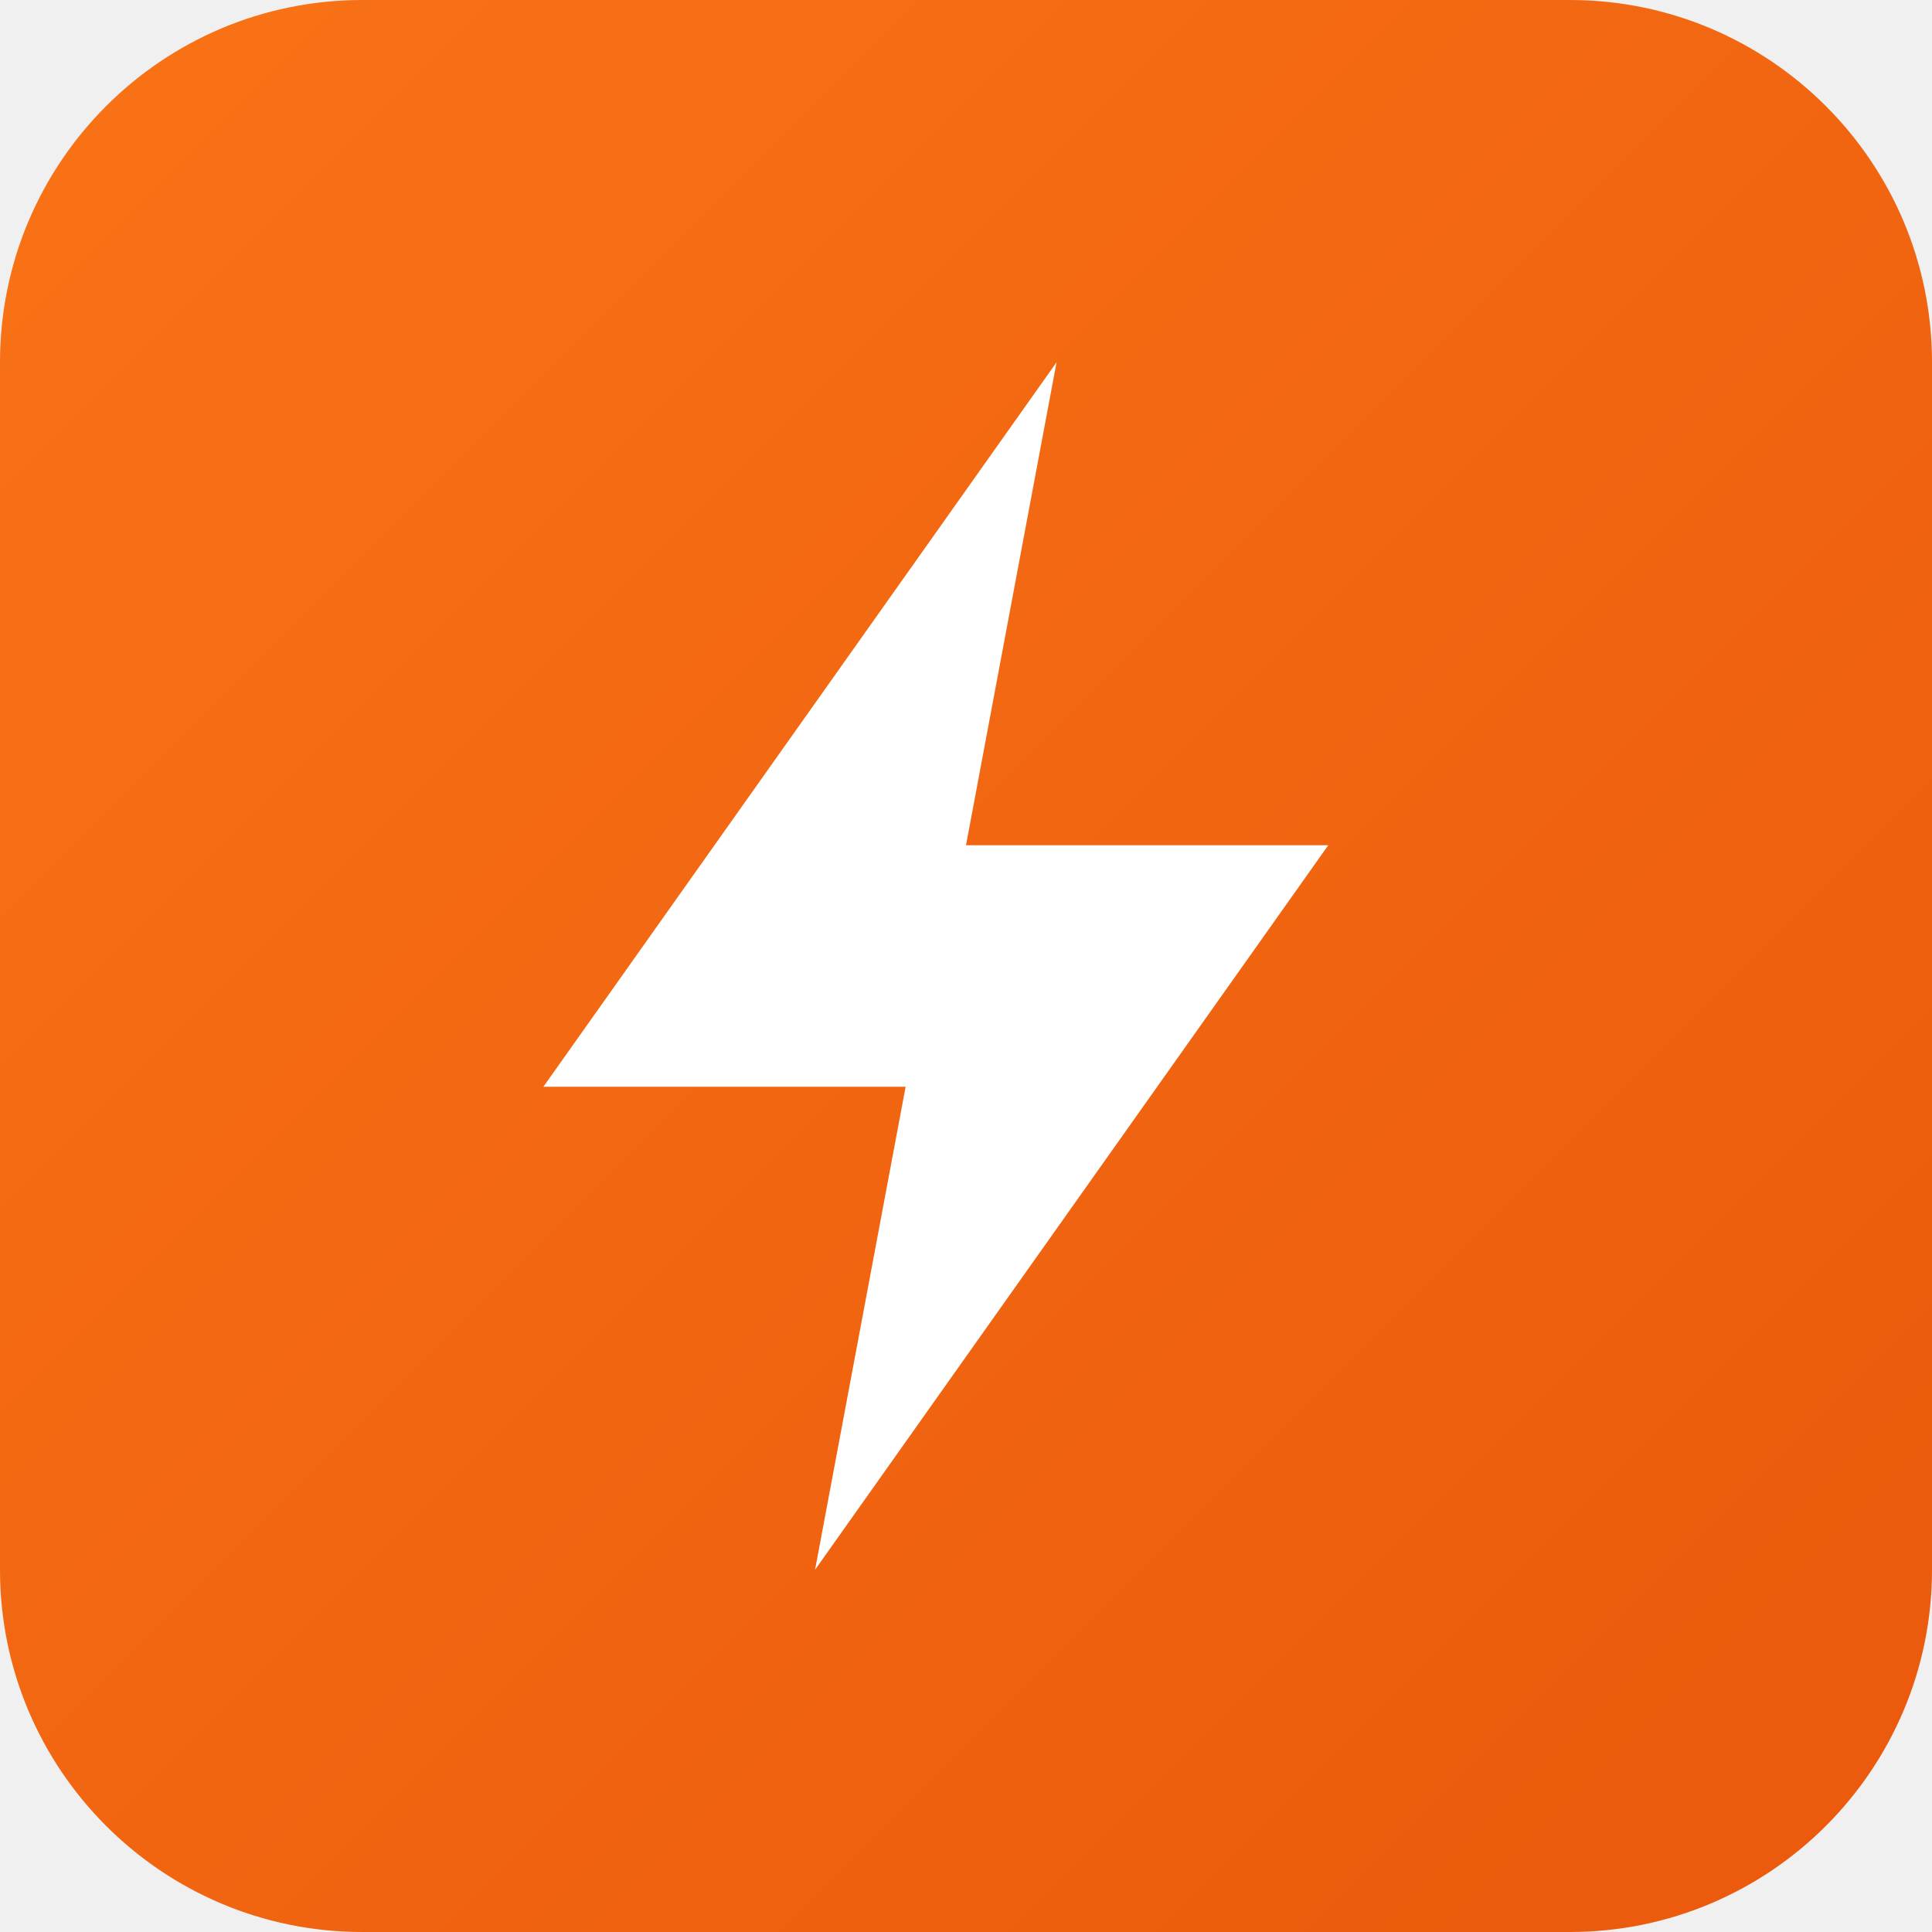
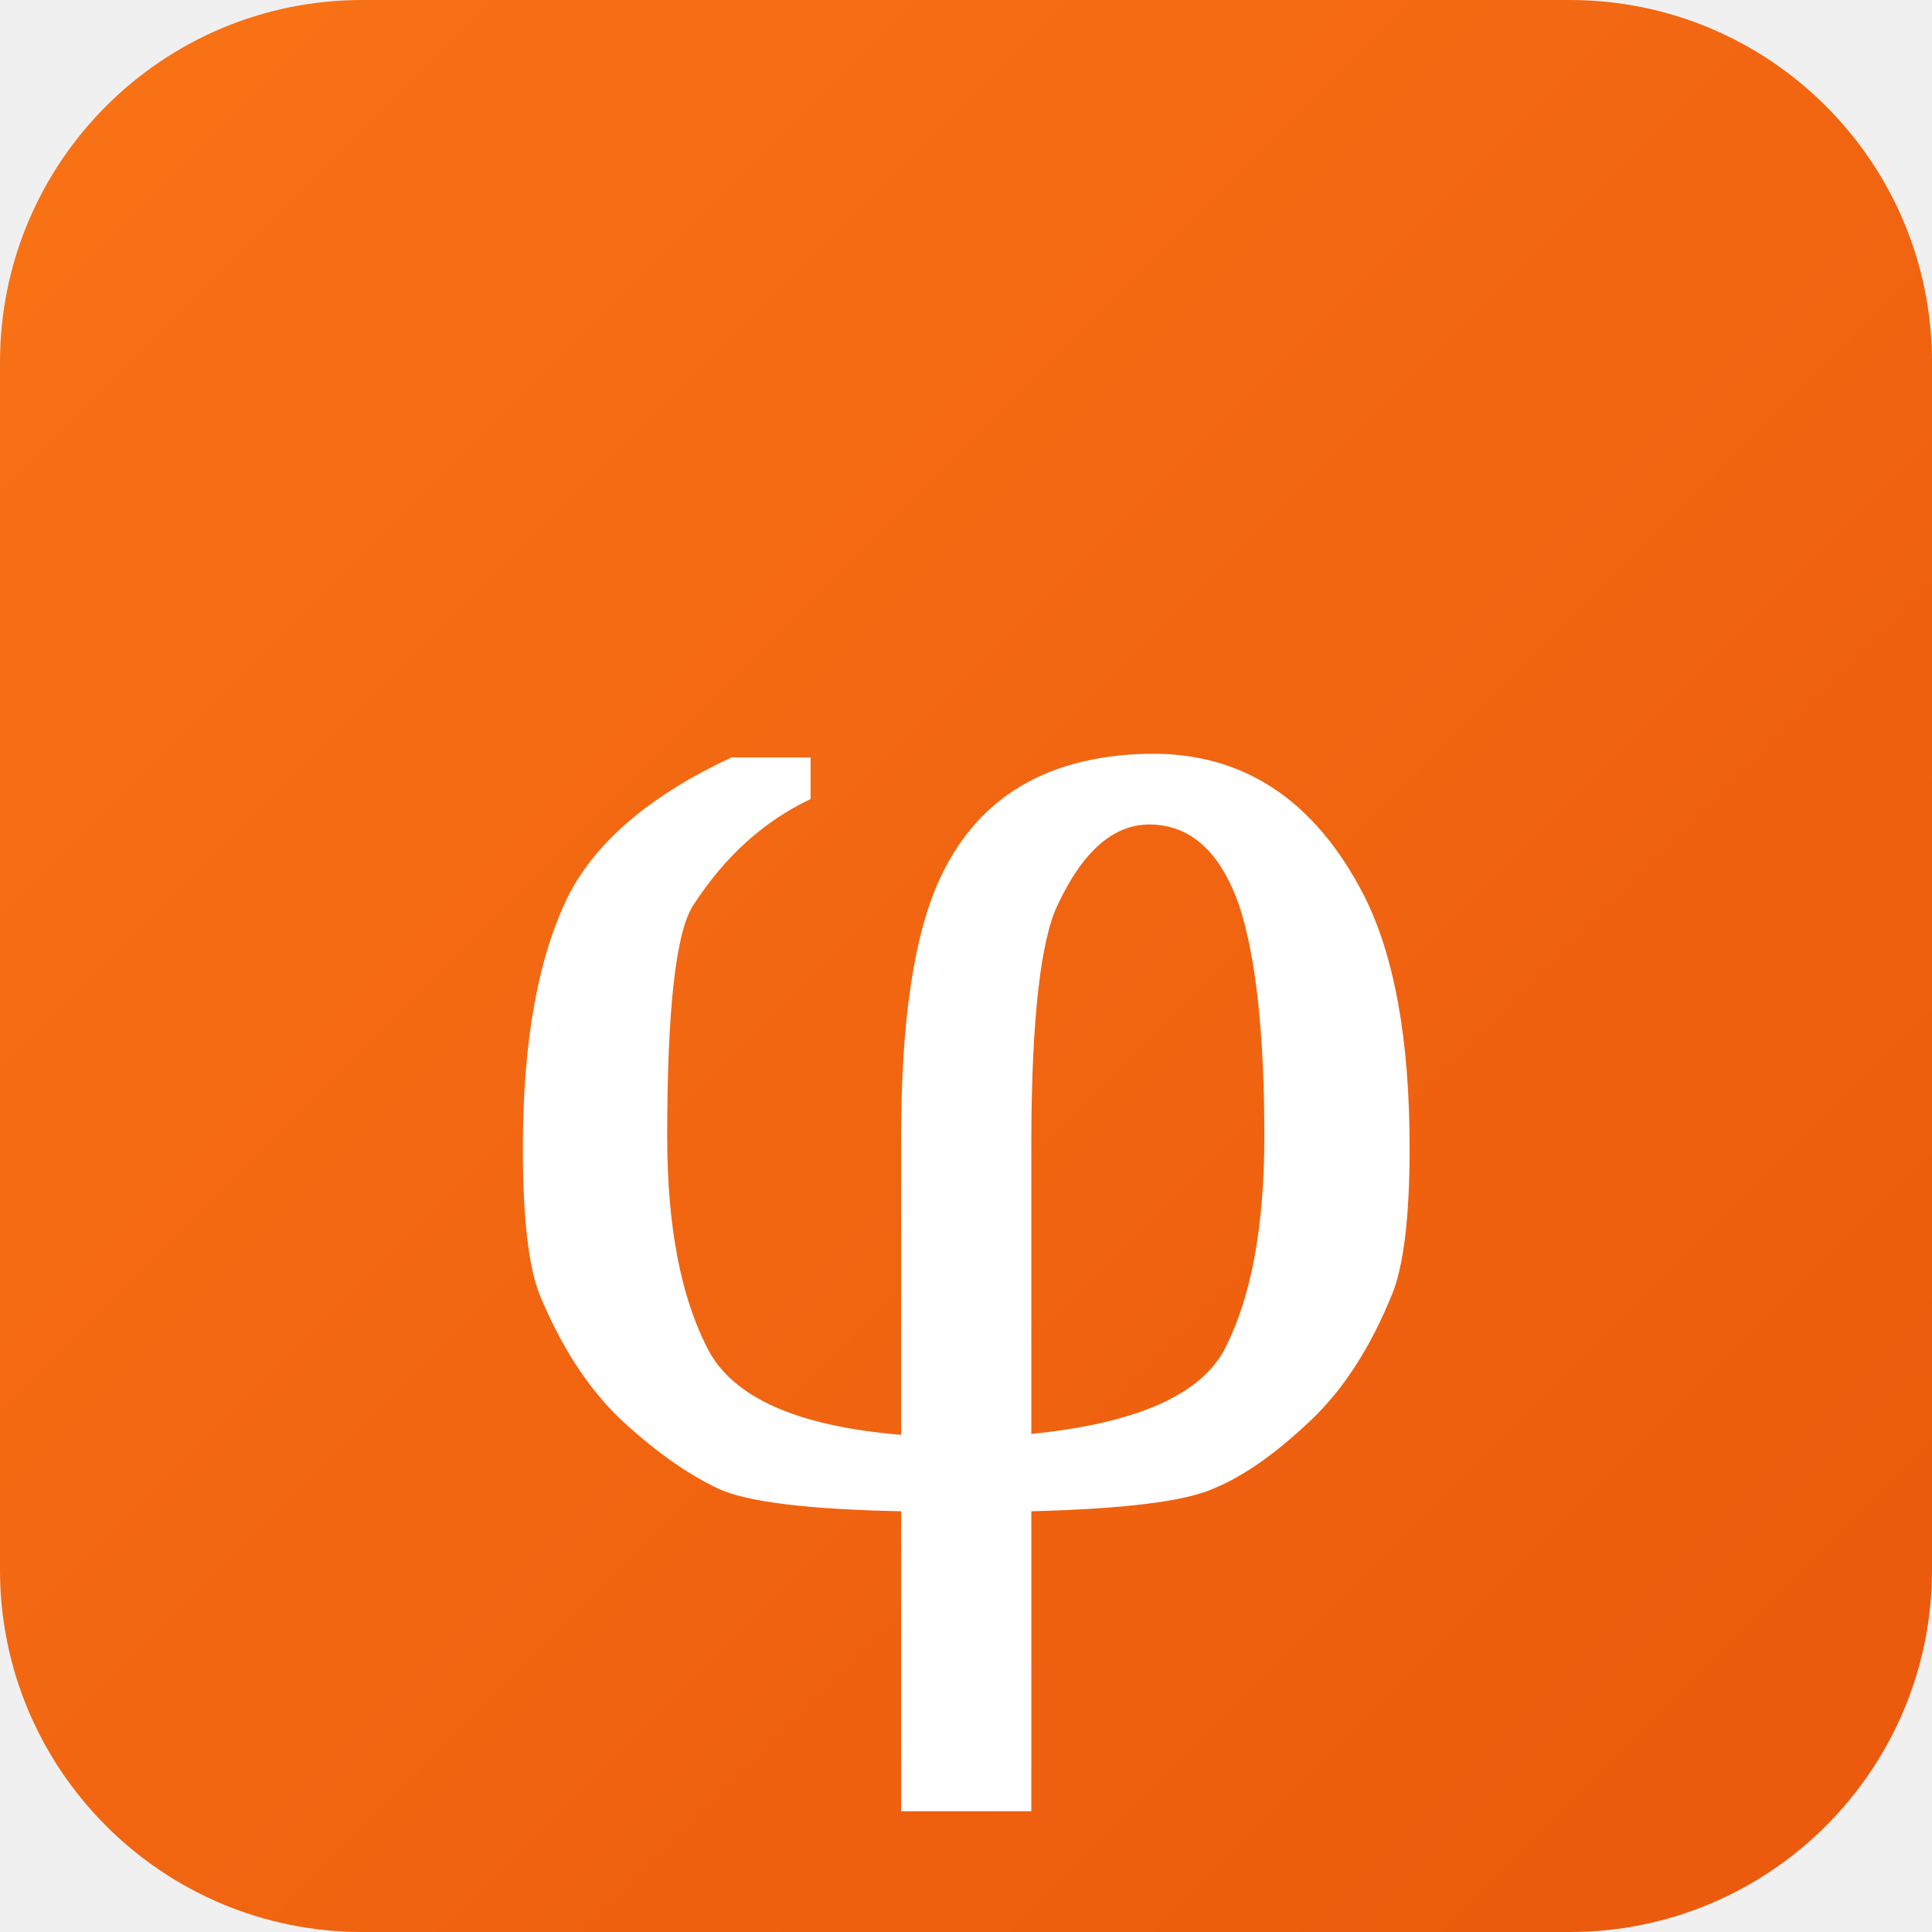
<svg xmlns="http://www.w3.org/2000/svg" viewBox="0 0 32 32">
  <defs>
    <linearGradient id="grad" x1="0%" y1="0%" x2="100%" y2="100%">
      <stop offset="0%" style="stop-color:#f97316" />
      <stop offset="100%" style="stop-color:#ea580c" />
    </linearGradient>
  </defs>
  <rect width="32" height="32" rx="6" fill="url(#grad)" />
-   <path d="M17.5 6L9 18h6l-1.5 8L22 14h-6l1.5-8z" fill="white" />
+   <text x="16" y="25" text-anchor="middle" style="font-size:24px;fill:white;font-family:'DejaVu Serif',Georgia,serif">φ</text>
</svg>
